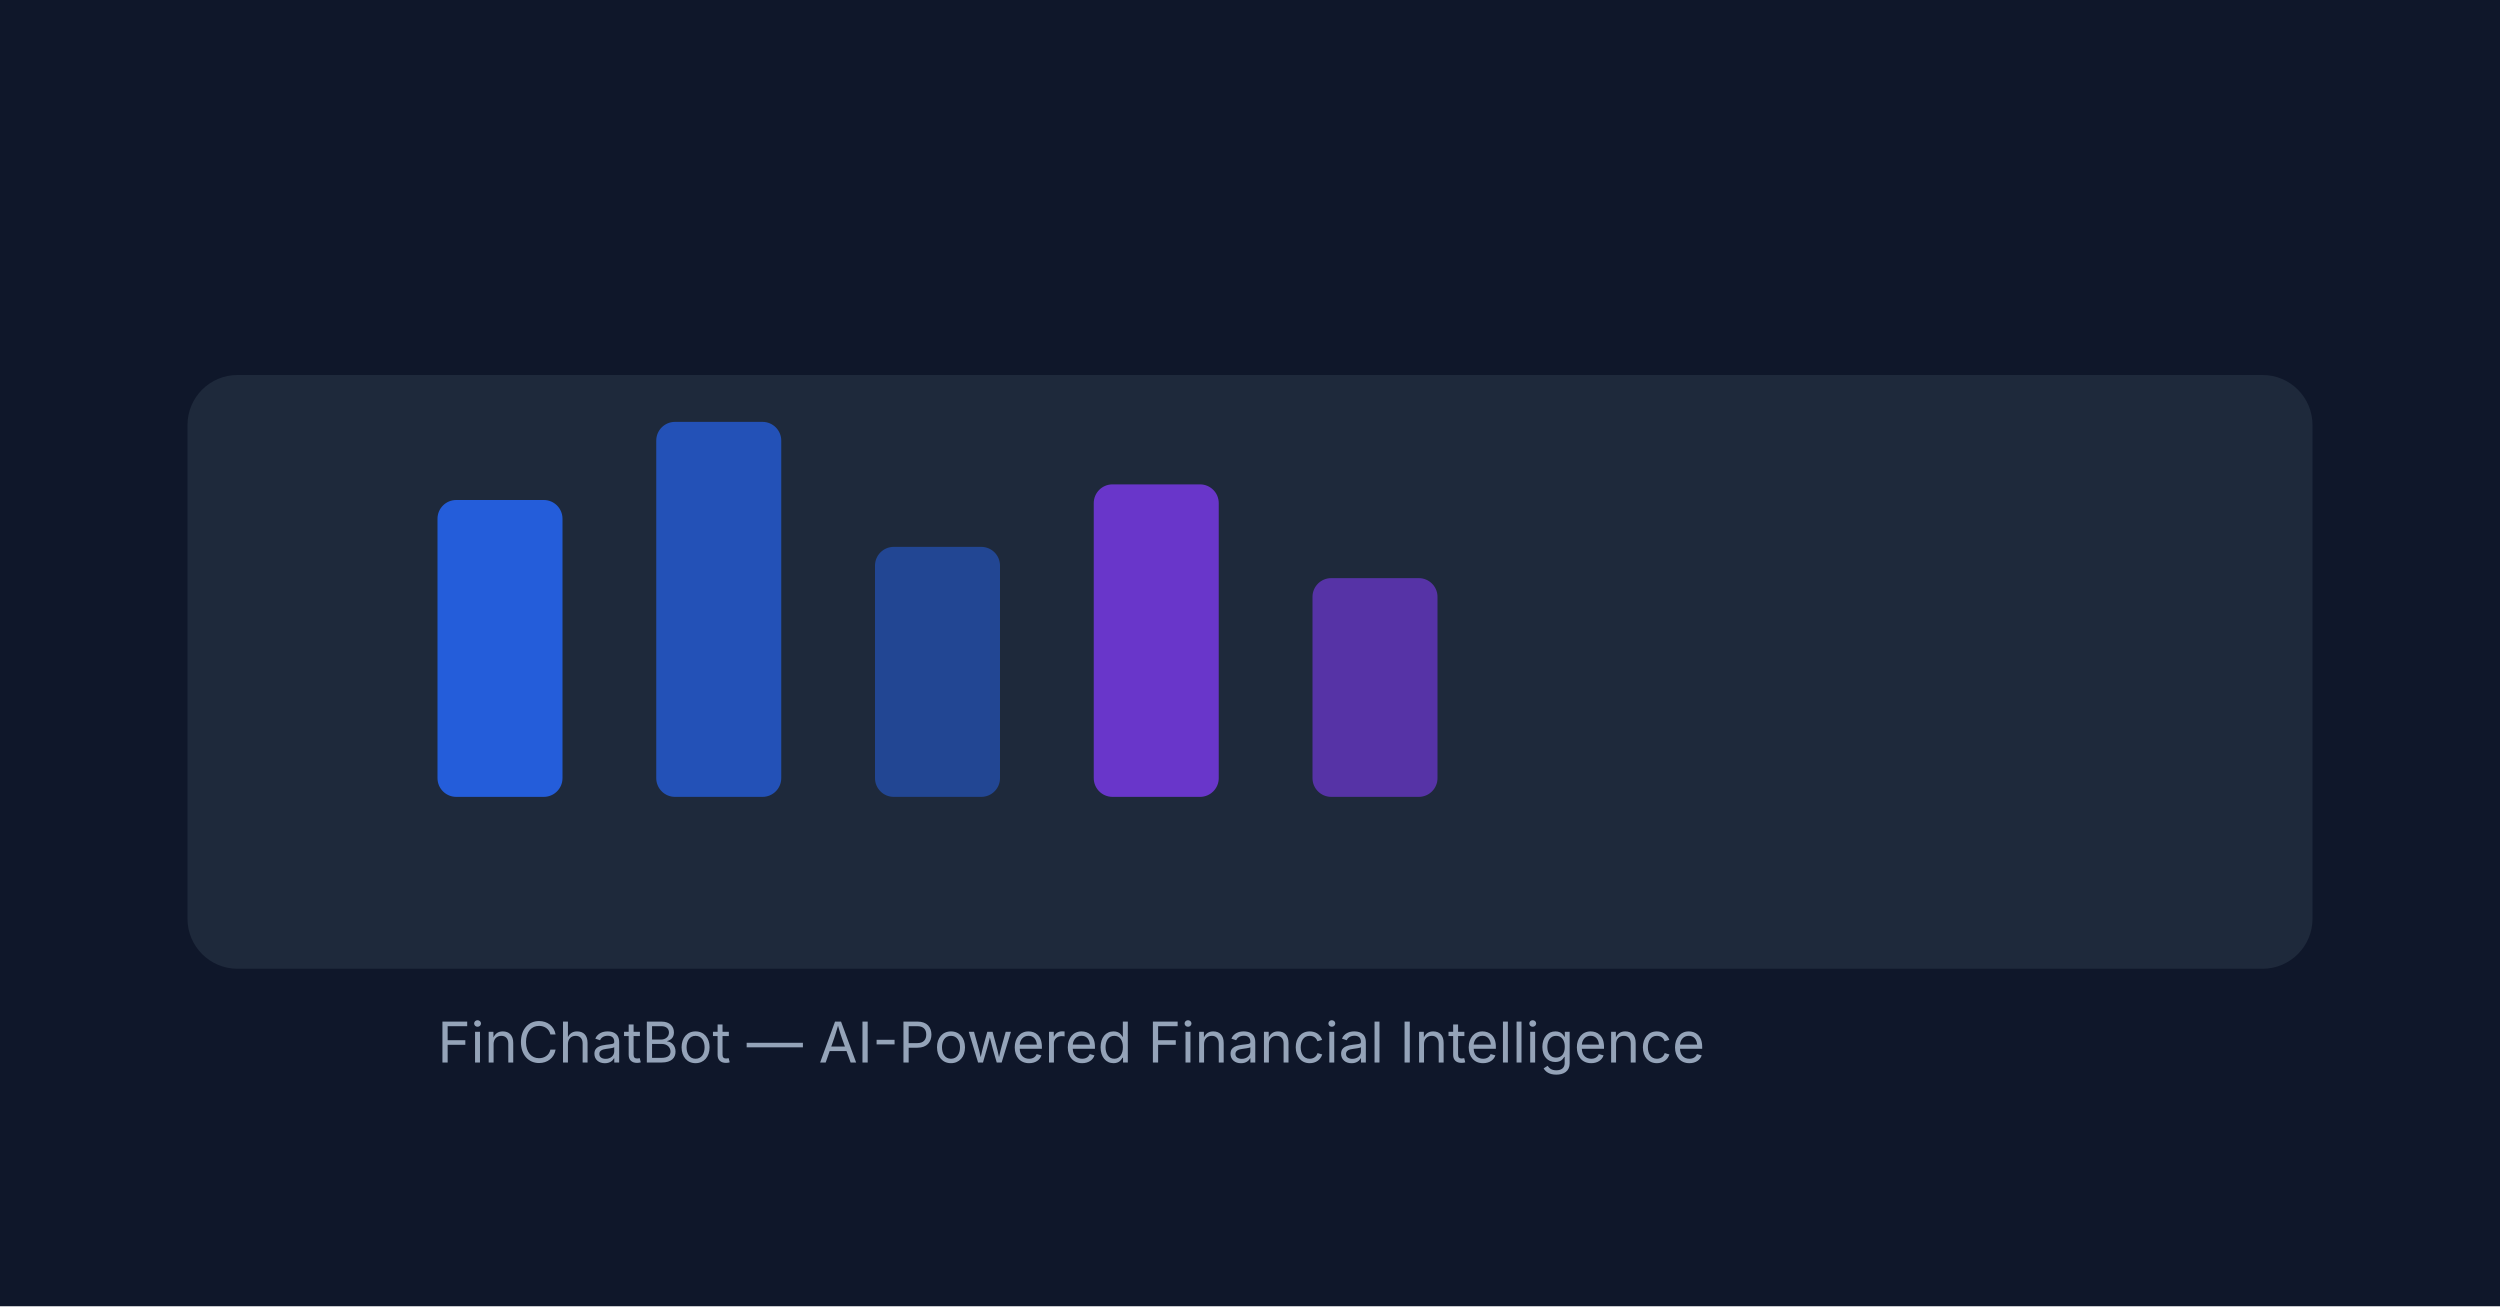
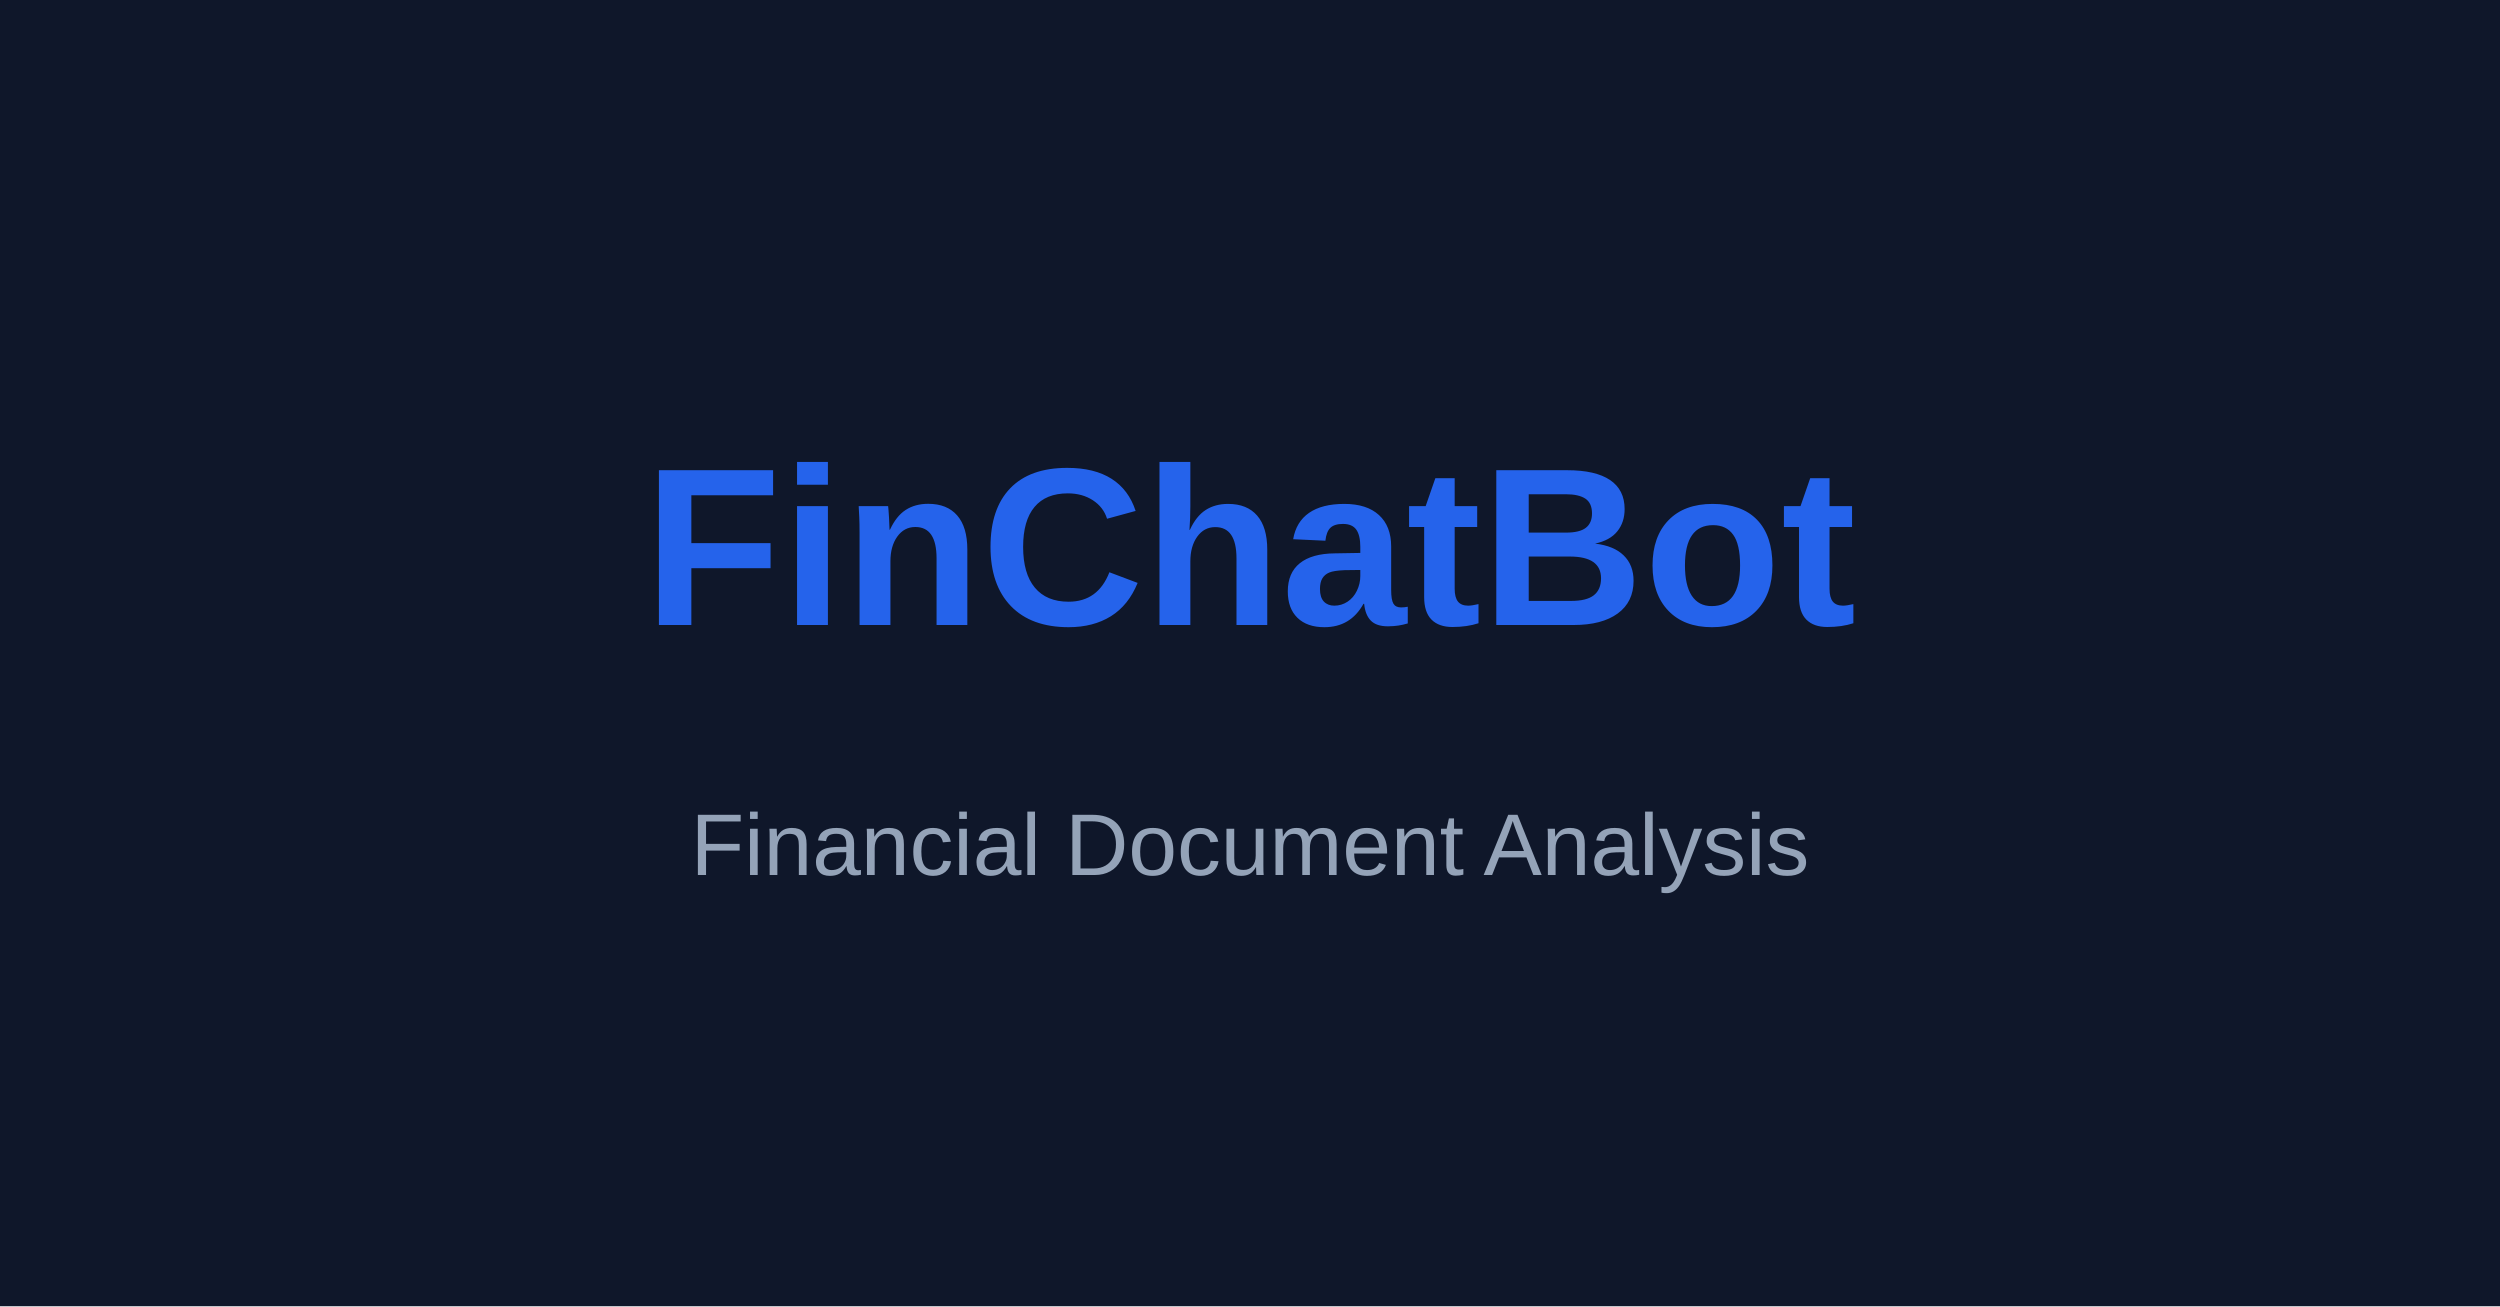
- <svg xmlns="http://www.w3.org/2000/svg" viewBox="0 0 800 418" fill="none">
+ <svg xmlns="http://www.w3.org/2000/svg" viewBox="0 0 800 418">
  <rect width="800" height="418" fill="#0f172a" />
-   <rect x="60" y="120" width="680" height="190" rx="16" fill="#1e293b" />
-   <rect x="140" y="160" width="40" height="95" rx="6" fill="#2563eb" opacity="0.9" />
-   <rect x="210" y="135" width="40" height="120" rx="6" fill="#2563eb" opacity="0.7" />
-   <rect x="280" y="175" width="40" height="80" rx="6" fill="#2563eb" opacity="0.5" />
-   <rect x="350" y="155" width="40" height="100" rx="6" fill="#7c3aed" opacity="0.8" />
-   <rect x="420" y="185" width="40" height="70" rx="6" fill="#7c3aed" opacity="0.6" />
-   <text x="140" y="340" font-family="Inter, sans-serif" font-size="18" fill="#94a3b8">FinChatBot — AI-Powered Financial Intelligence</text>
+   <text x="400" y="200" font-family="Arial, sans-serif" font-size="72" font-weight="bold" text-anchor="middle" fill="#2563eb">FinChatBot</text>
+   <text x="400" y="280" font-family="Arial, sans-serif" font-size="28" text-anchor="middle" fill="#94a3b8">Financial Document Analysis</text>
</svg>
